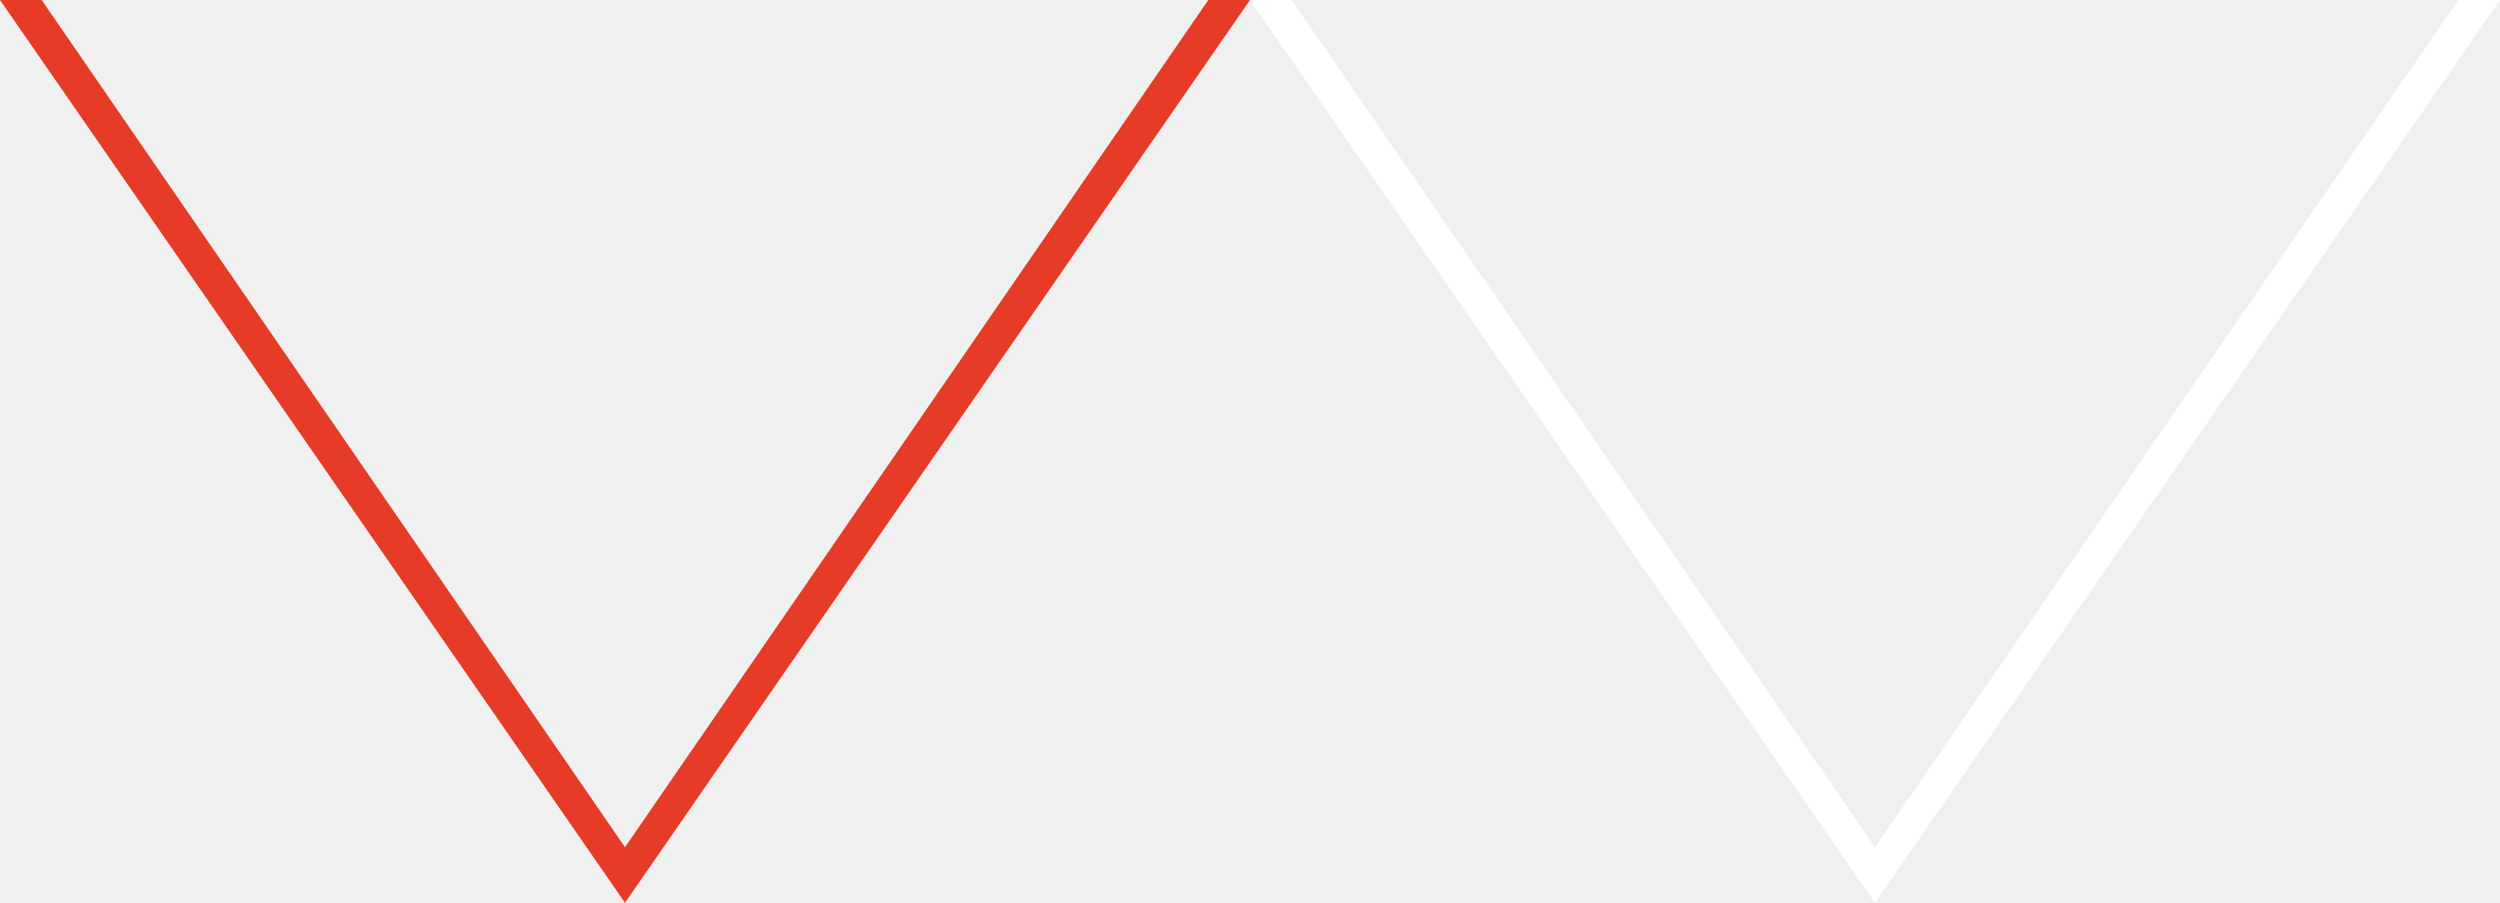
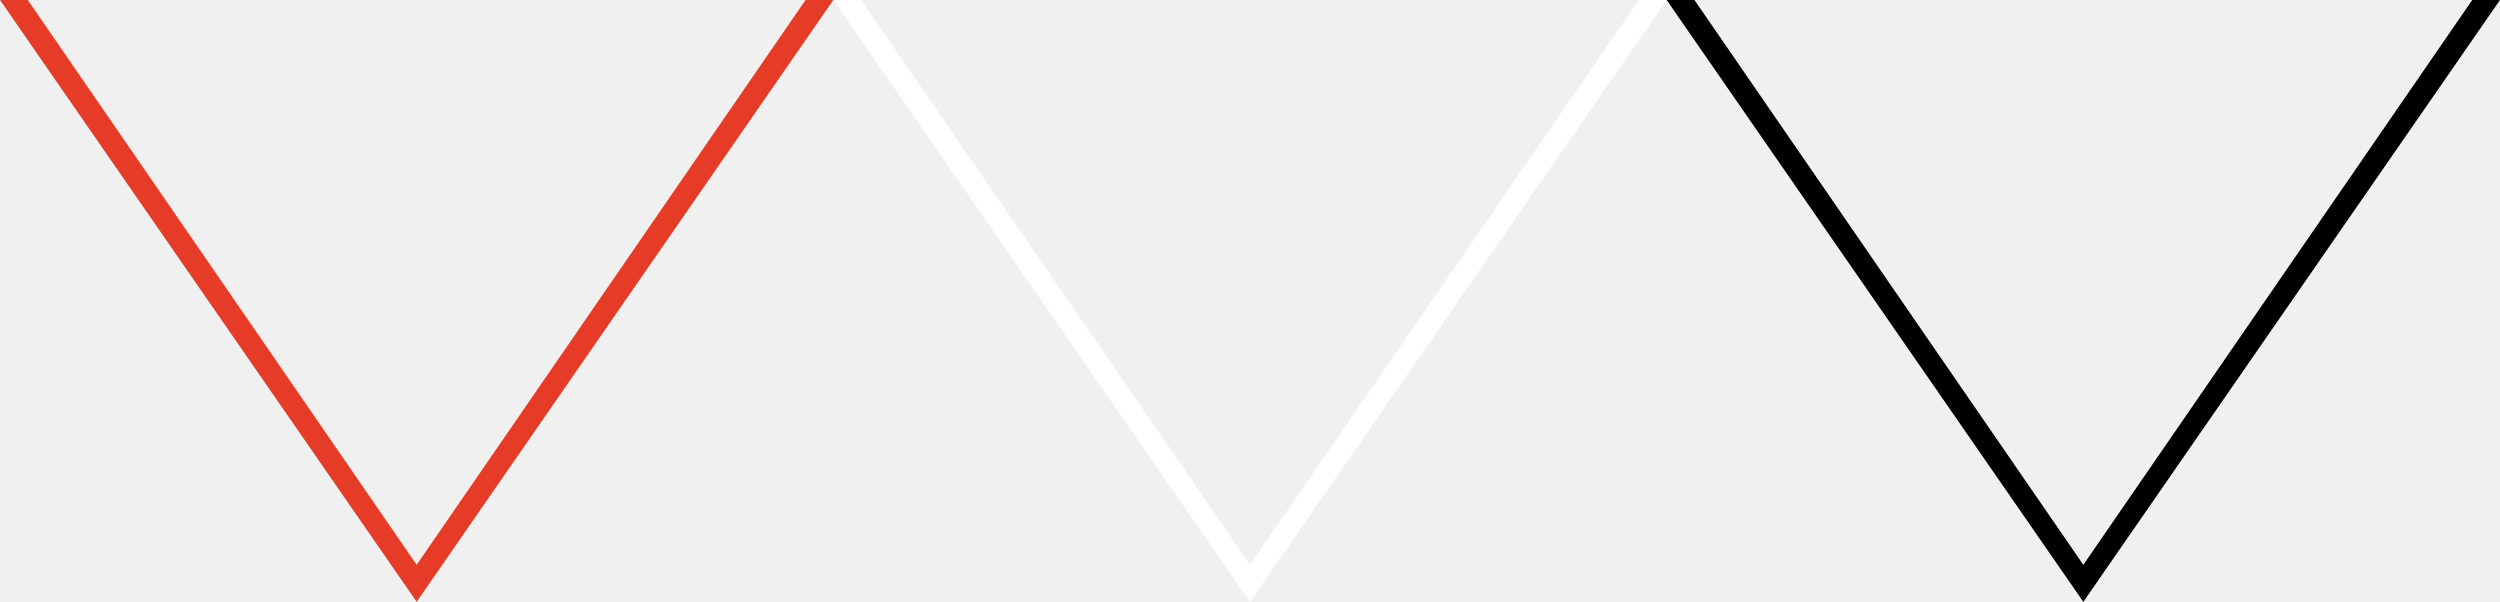
- <svg xmlns="http://www.w3.org/2000/svg" viewBox="0 0 36 13" enable-background="new 0 0 36 13" width="36" height="13">
-   <path fill="#E63C27" d="M9 12.2l-8.4-12.2h-.6l9 13 9-13h-.6l-8.4 12.2z" />
-   <path fill="#ffffff" d="M27 12.2l-8.4-12.2h-.6l9 13 9-13h-.6l-8.4 12.2z" />
+ <svg xmlns="http://www.w3.org/2000/svg" width="54" height="13" viewBox="-411.5 297.5 54 13" enable-background="new -411.5 297.5 54 13">
+   <path fill="#E63C27" d="M-402.5 309.7l-8.4-12.2h-.6l9 13 9-13h-.6l-8.4 12.2z" />
+   <path fill="#fff" d="M-384.5 309.7l-8.4-12.2h-.6l9 13 9-13h-.6l-8.4 12.2z" />
+   <path d="M-366.5 309.7l-8.4-12.2h-.6l9 13 9-13h-.6l-8.4 12.2z" />
</svg>
